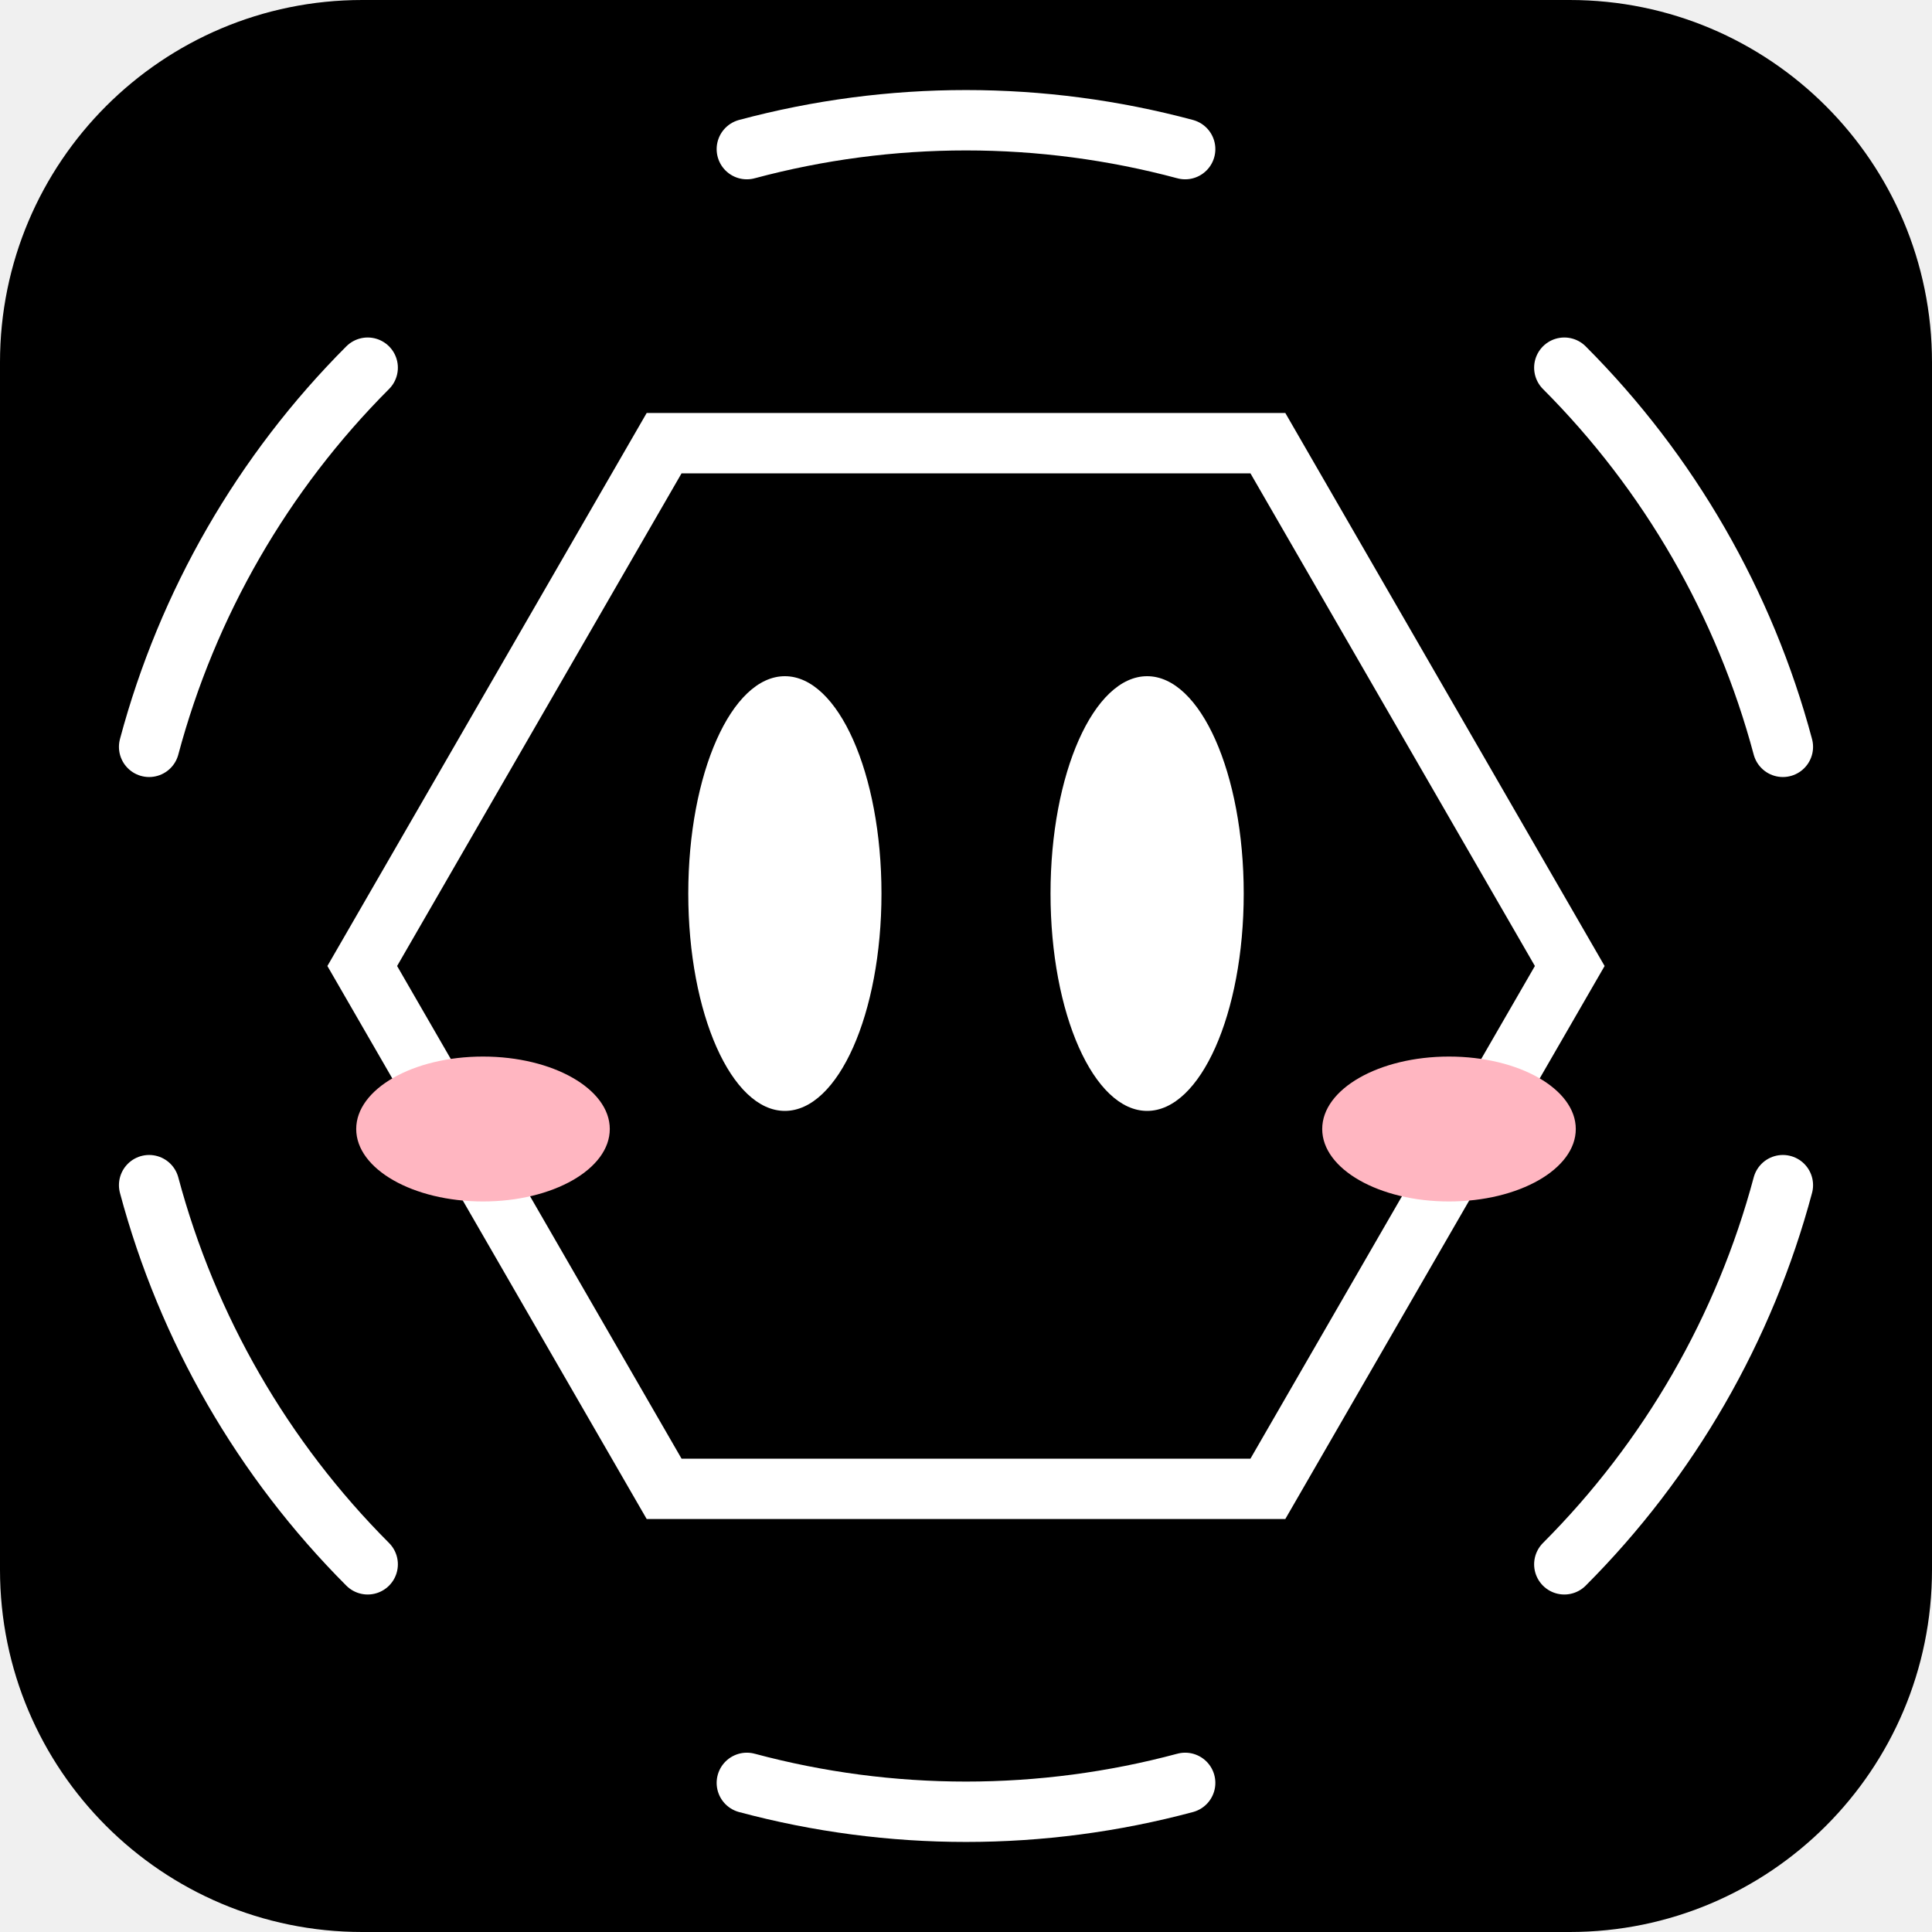
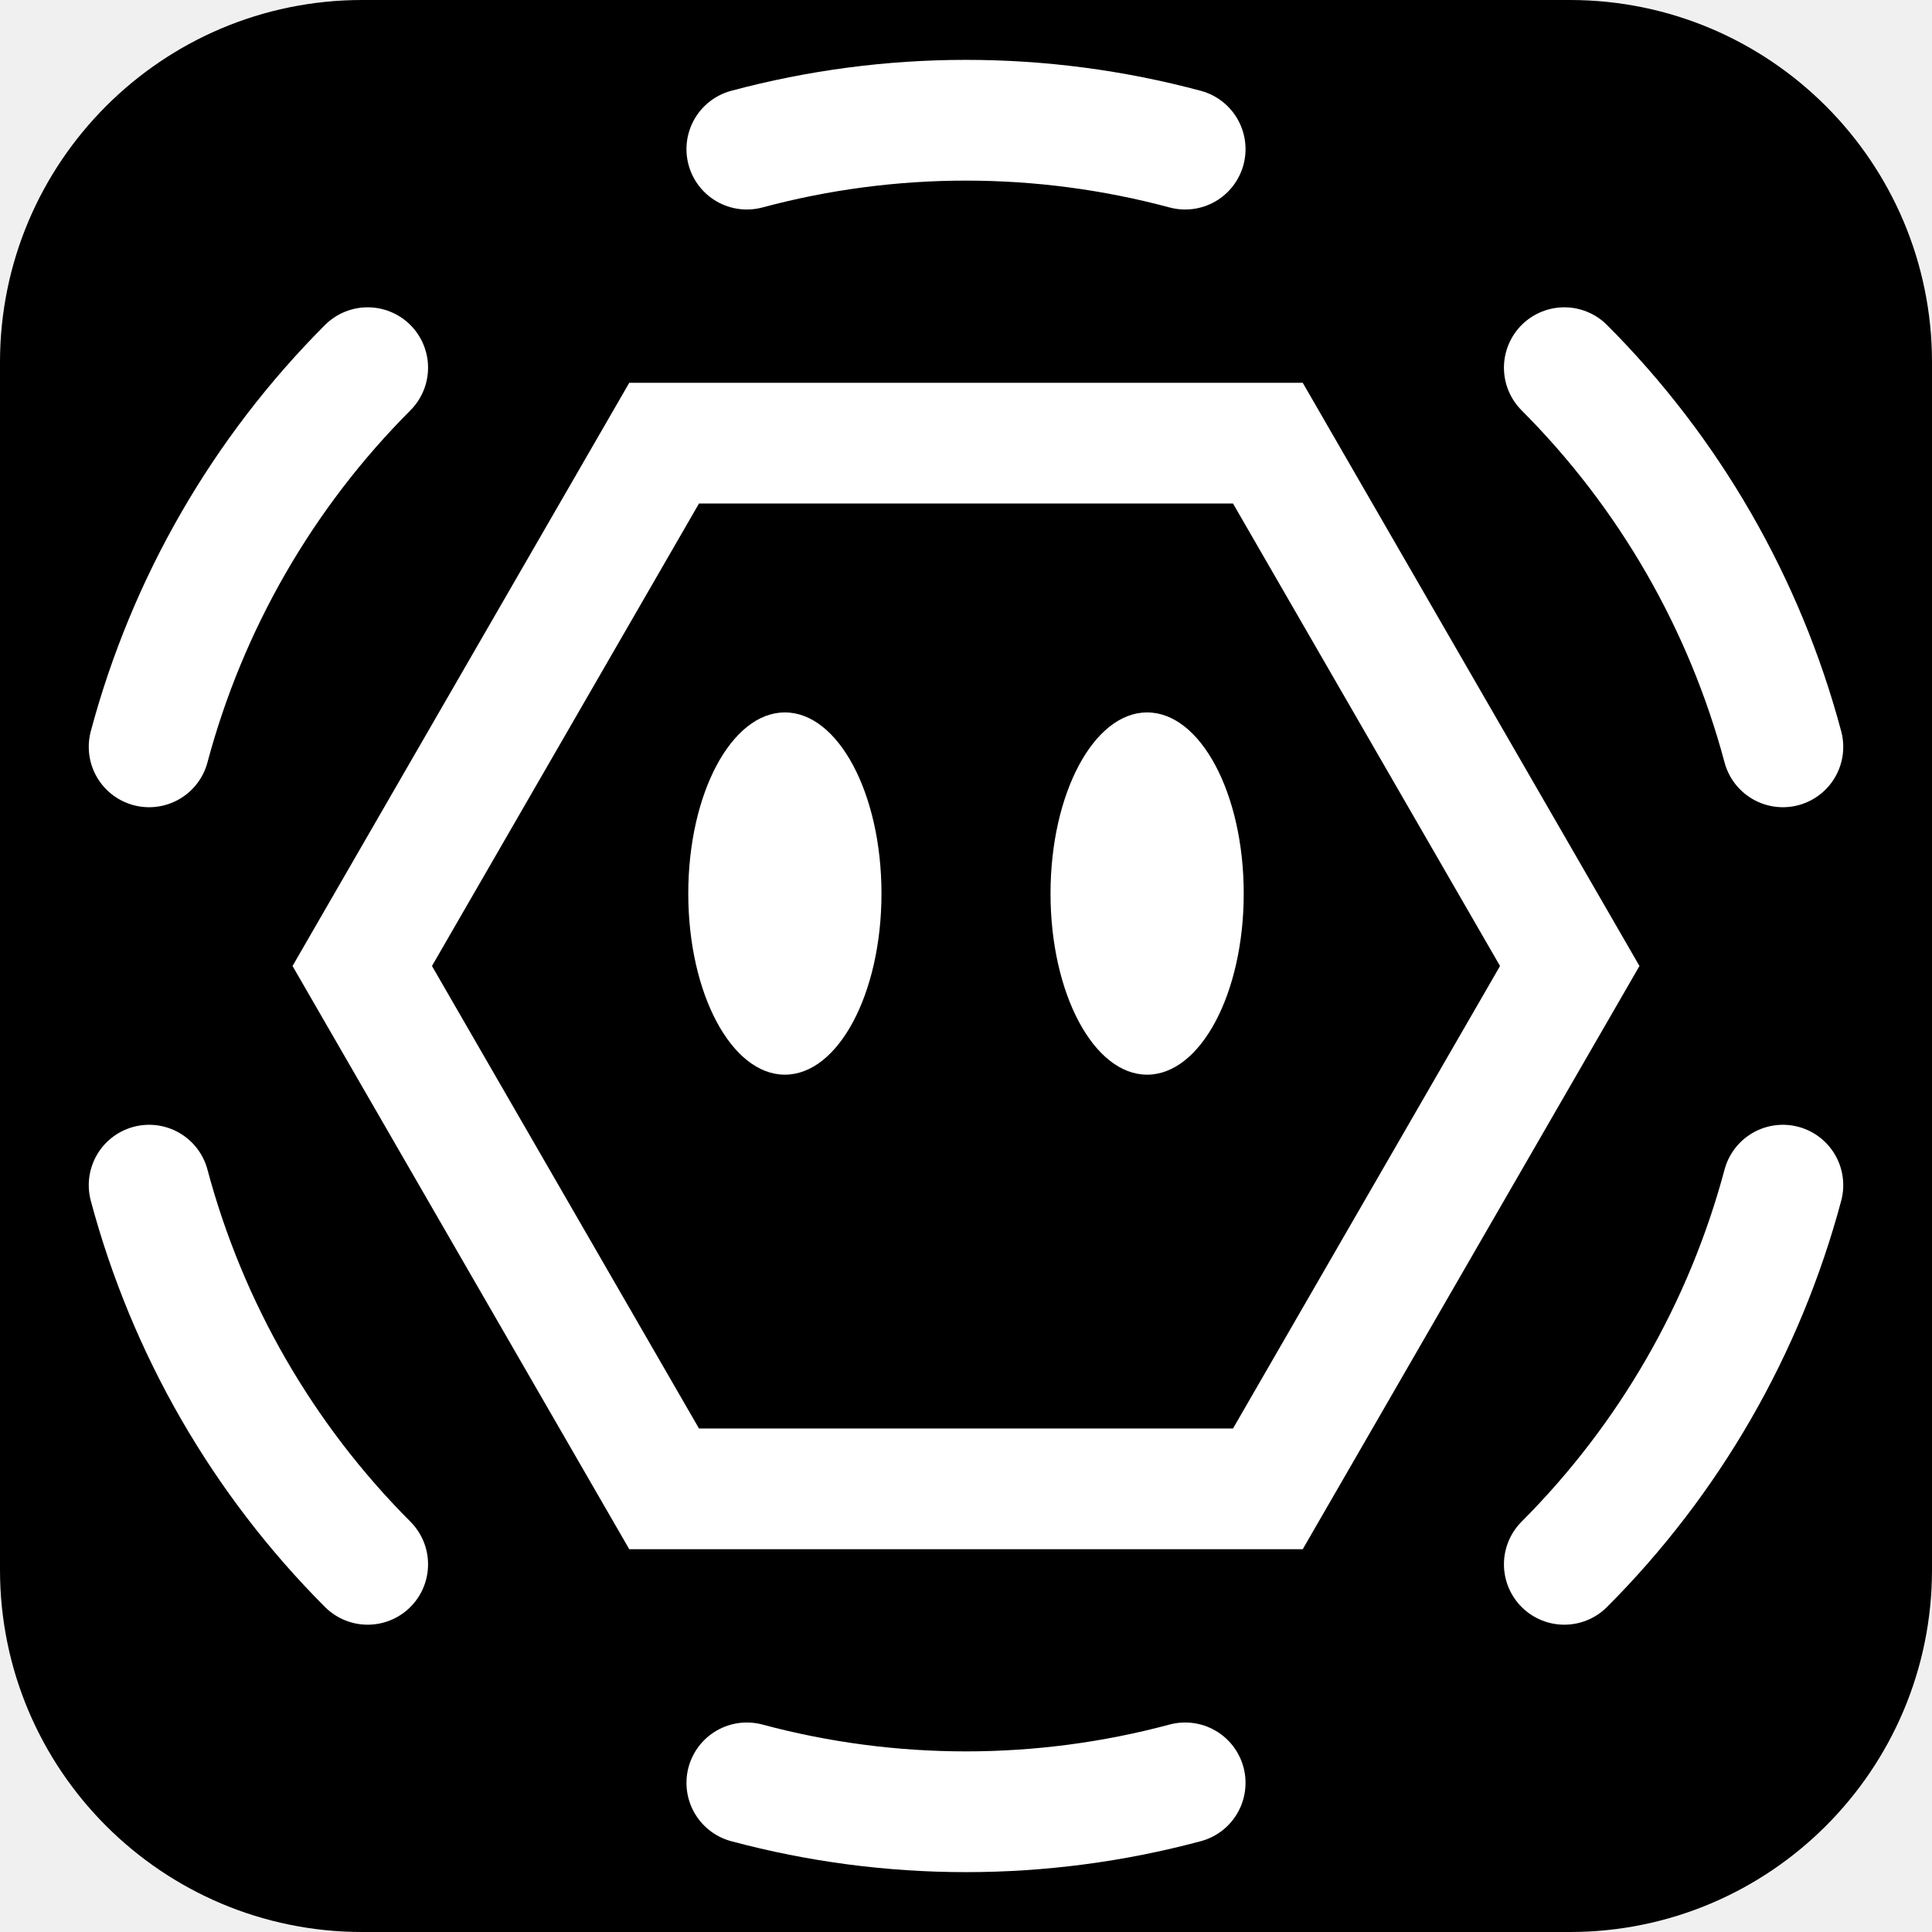
- <svg xmlns="http://www.w3.org/2000/svg" viewBox="-1.6 -1.6 3.2 3.2" width="32" height="32">
+ <svg xmlns="http://www.w3.org/2000/svg" viewBox="-1.6 -1.6 3.2 3.2" width="160" height="160">
  <rect x="-1.6" y="-1.6" width="3.2" height="3.2" fill="#000" rx="0.6" ry="0.6" />
-   <polygon points="       1,0       0.5,0.866       -0.5,0.866       -1,0       -0.5,-0.866       0.5,-0.866     " fill="none" stroke="#FFF" stroke-width="0.1" />
-   <g fill="none" stroke="#FFF" stroke-width="0.1" stroke-linecap="round">
+   <polygon points="       1,0       0.5,0.866       -0.5,0.866       -1,0       -0.5,-0.866       0.5,-0.866     " fill="none" stroke="#FFF" stroke-width="0.2" />
+   <g fill="none" stroke="#FFF" stroke-width="0.2" stroke-linecap="round">
    <path d="M 1.353 0.363 A 1.401 1.401 0 0 1 0.991 0.991" />
    <path d="M 0.363 1.353 A 1.401 1.401 0 0 1 -0.363 1.353" />
    <path d="M -0.991 0.991 A 1.401 1.401 0 0 1 -1.353 0.363" />
    <path d="M -1.353 -0.363 A 1.401 1.401 0 0 1 -0.991 -0.991" />
    <path d="M -0.363 -1.353 A 1.401 1.401 0 0 1 0.363 -1.353" />
    <path d="M 0.991 -0.991 A 1.401 1.401 0 0 1 1.353 -0.363" />
  </g>
  <g>
-     <ellipse cx="-0.3" cy="-0.12" rx="0.16" ry="0.36" fill="#ffffff" />
-     <ellipse cx="0.3" cy="-0.12" rx="0.16" ry="0.36" fill="#ffffff" />
+     <ellipse cx="-0.3" cy="-0.12" rx="0.16" ry="0.30" fill="#ffffff" />
+     <ellipse cx="0.3" cy="-0.12" rx="0.16" ry="0.30" fill="#ffffff" />
  </g>
-   <ellipse cx="-0.8" cy="0.27" rx="0.21" ry="0.12" fill="#ffb6c1" />
-   <ellipse cx="0.8" cy="0.27" rx="0.21" ry="0.12" fill="#ffb6c1" />
</svg>
